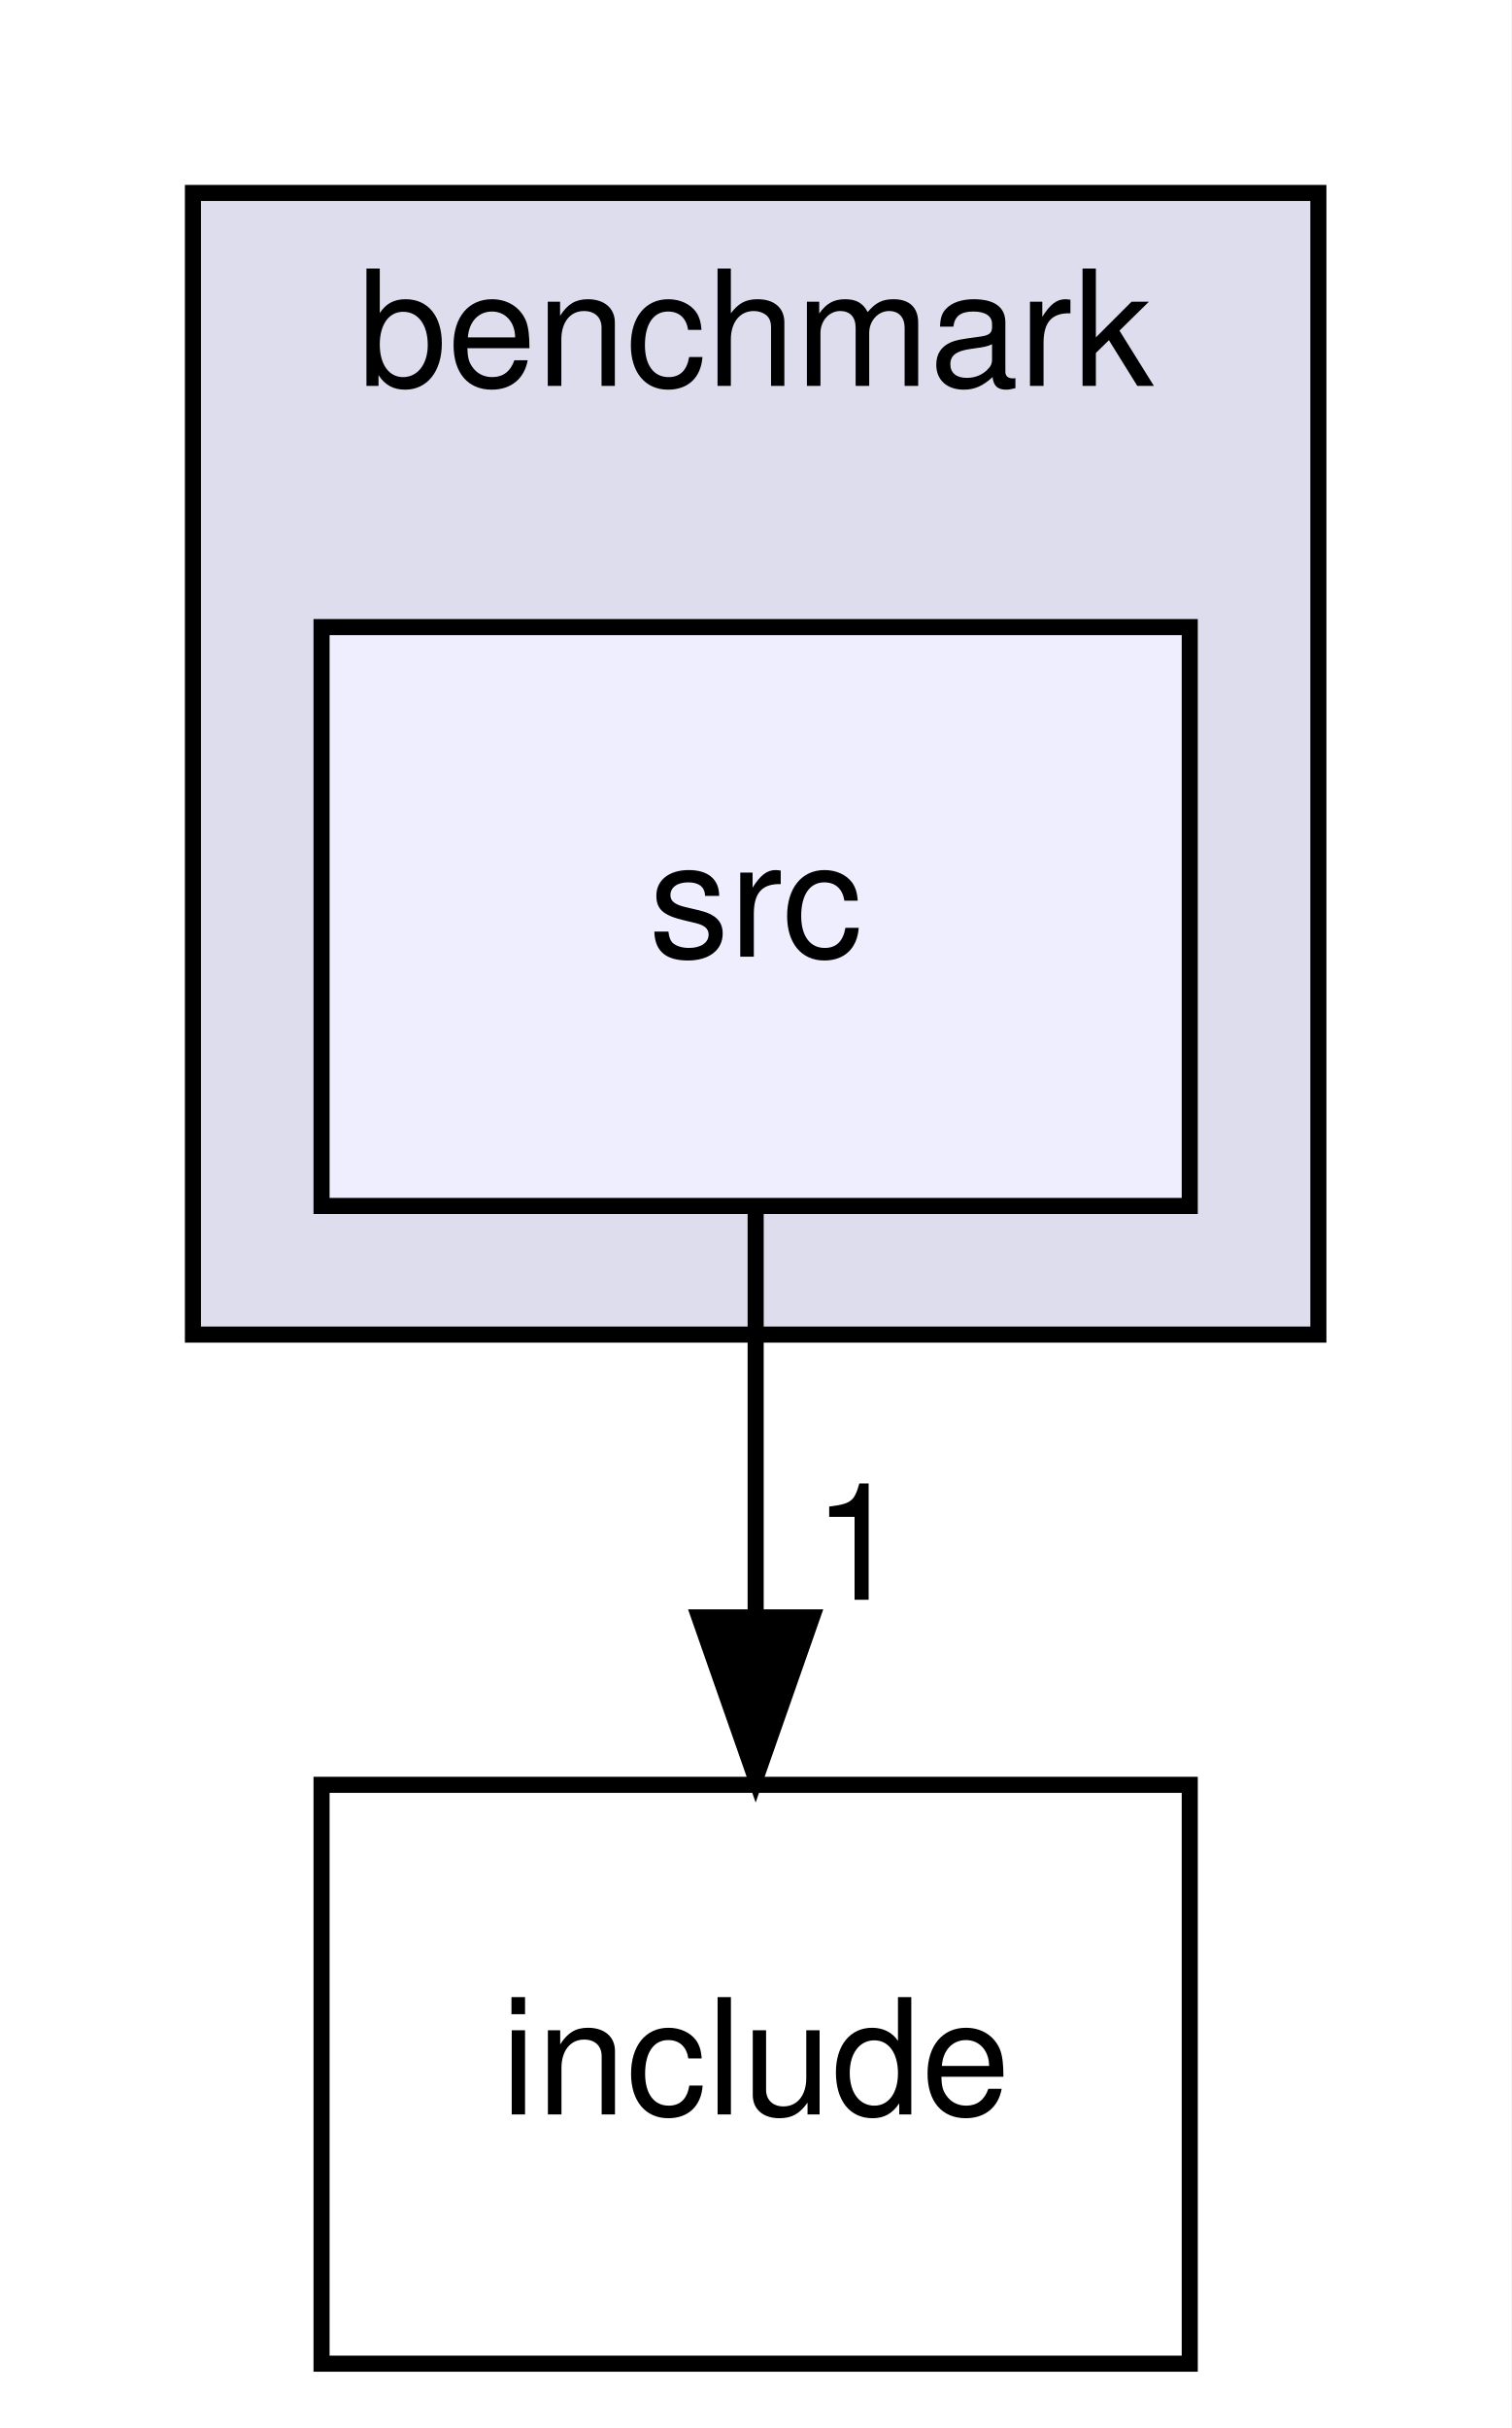
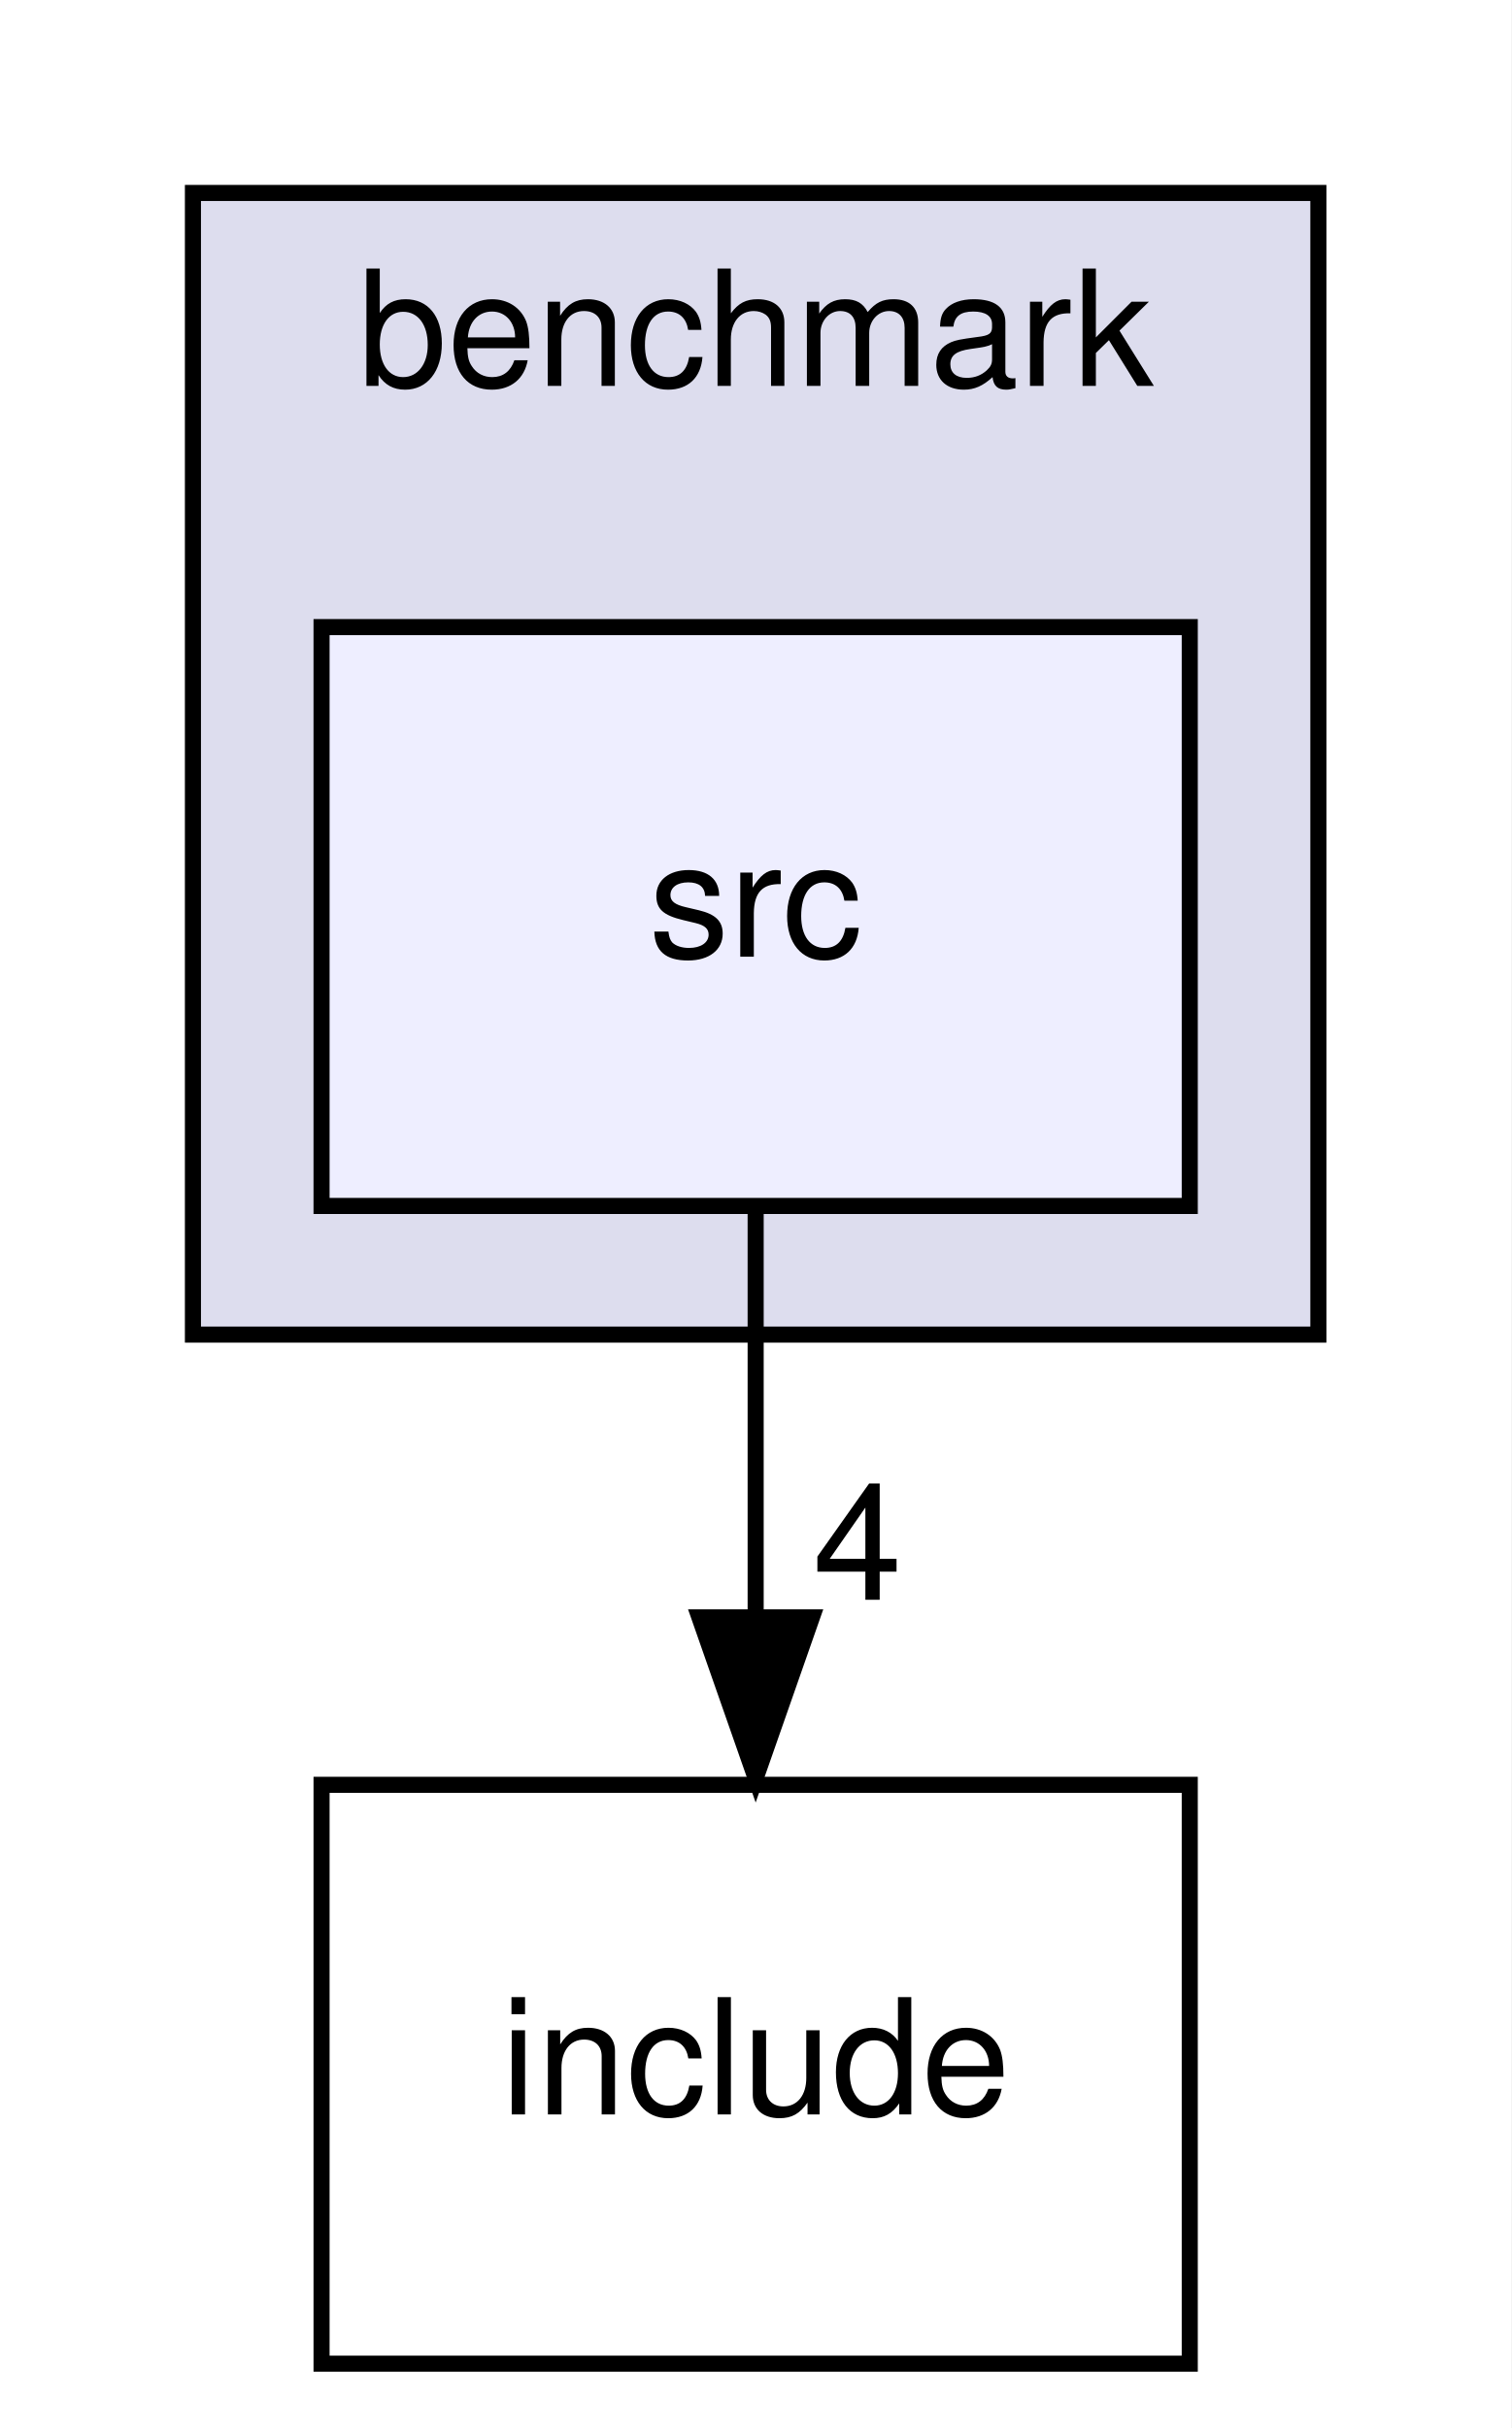
<svg xmlns="http://www.w3.org/2000/svg" xmlns:xlink="http://www.w3.org/1999/xlink" width="94pt" height="151pt" viewBox="0.00 0.00 94.00 151.00">
  <g id="graph0" class="graph" transform="scale(1 1) rotate(0) translate(4 147)">
    <polygon fill="#ffffff" stroke="transparent" points="-4,4 -4,-147 90,-147 90,4 -4,4" />
    <g id="clust1" class="cluster">
      <g id="a_clust1">
        <a xlink:href="dir_44cec6e3ea30e076b9313c4641539d9f.html" target="_top" xlink:title="benchmark">
          <polygon fill="#ddddee" stroke="#000000" points="8,-64 8,-135 78,-135 78,-64 8,-64" />
          <text text-anchor="middle" x="43" y="-123" font-family="Helvetica,sans-Serif" font-size="10.00" fill="#000000">benchmark</text>
        </a>
      </g>
    </g>
    <g id="node1" class="node">
      <g id="a_node1">
        <a xlink:href="dir_5b32b0c8d196e0bee0bc7bd37f53bc55.html" target="_top" xlink:title="src">
          <polygon fill="#eeeeff" stroke="#000000" points="70,-108 16,-108 16,-72 70,-72 70,-108" />
          <text text-anchor="middle" x="43" y="-87.5" font-family="Helvetica,sans-Serif" font-size="10.00" fill="#000000">src</text>
        </a>
      </g>
    </g>
    <g id="node2" class="node">
      <g id="a_node2">
        <a xlink:href="dir_d44c64559bbebec7f509842c48db8b23.html" target="_top" xlink:title="include">
          <polygon fill="none" stroke="#000000" points="70,-36 16,-36 16,0 70,0 70,-36" />
          <text text-anchor="middle" x="43" y="-15.5" font-family="Helvetica,sans-Serif" font-size="10.00" fill="#000000">include</text>
        </a>
      </g>
    </g>
    <g id="edge1" class="edge">
      <path fill="none" stroke="#000000" d="M43,-71.831C43,-64.131 43,-54.974 43,-46.417" />
      <polygon fill="#000000" stroke="#000000" points="46.5,-46.413 43,-36.413 39.5,-46.413 46.5,-46.413" />
      <g id="a_edge1-headlabel">
-         <a xlink:href="dir_000001_000002.html" target="_top" xlink:title="1">
-           <text text-anchor="middle" x="49.339" y="-47.508" font-family="Helvetica,sans-Serif" font-size="10.00" fill="#000000">1</text>
+         <a xlink:href="dir_000001_000002.html" target="_top" xlink:title="4">
+           <text text-anchor="middle" x="49.339" y="-47.508" font-family="Helvetica,sans-Serif" font-size="10.00" fill="#000000">4</text>
        </a>
      </g>
    </g>
  </g>
</svg>
